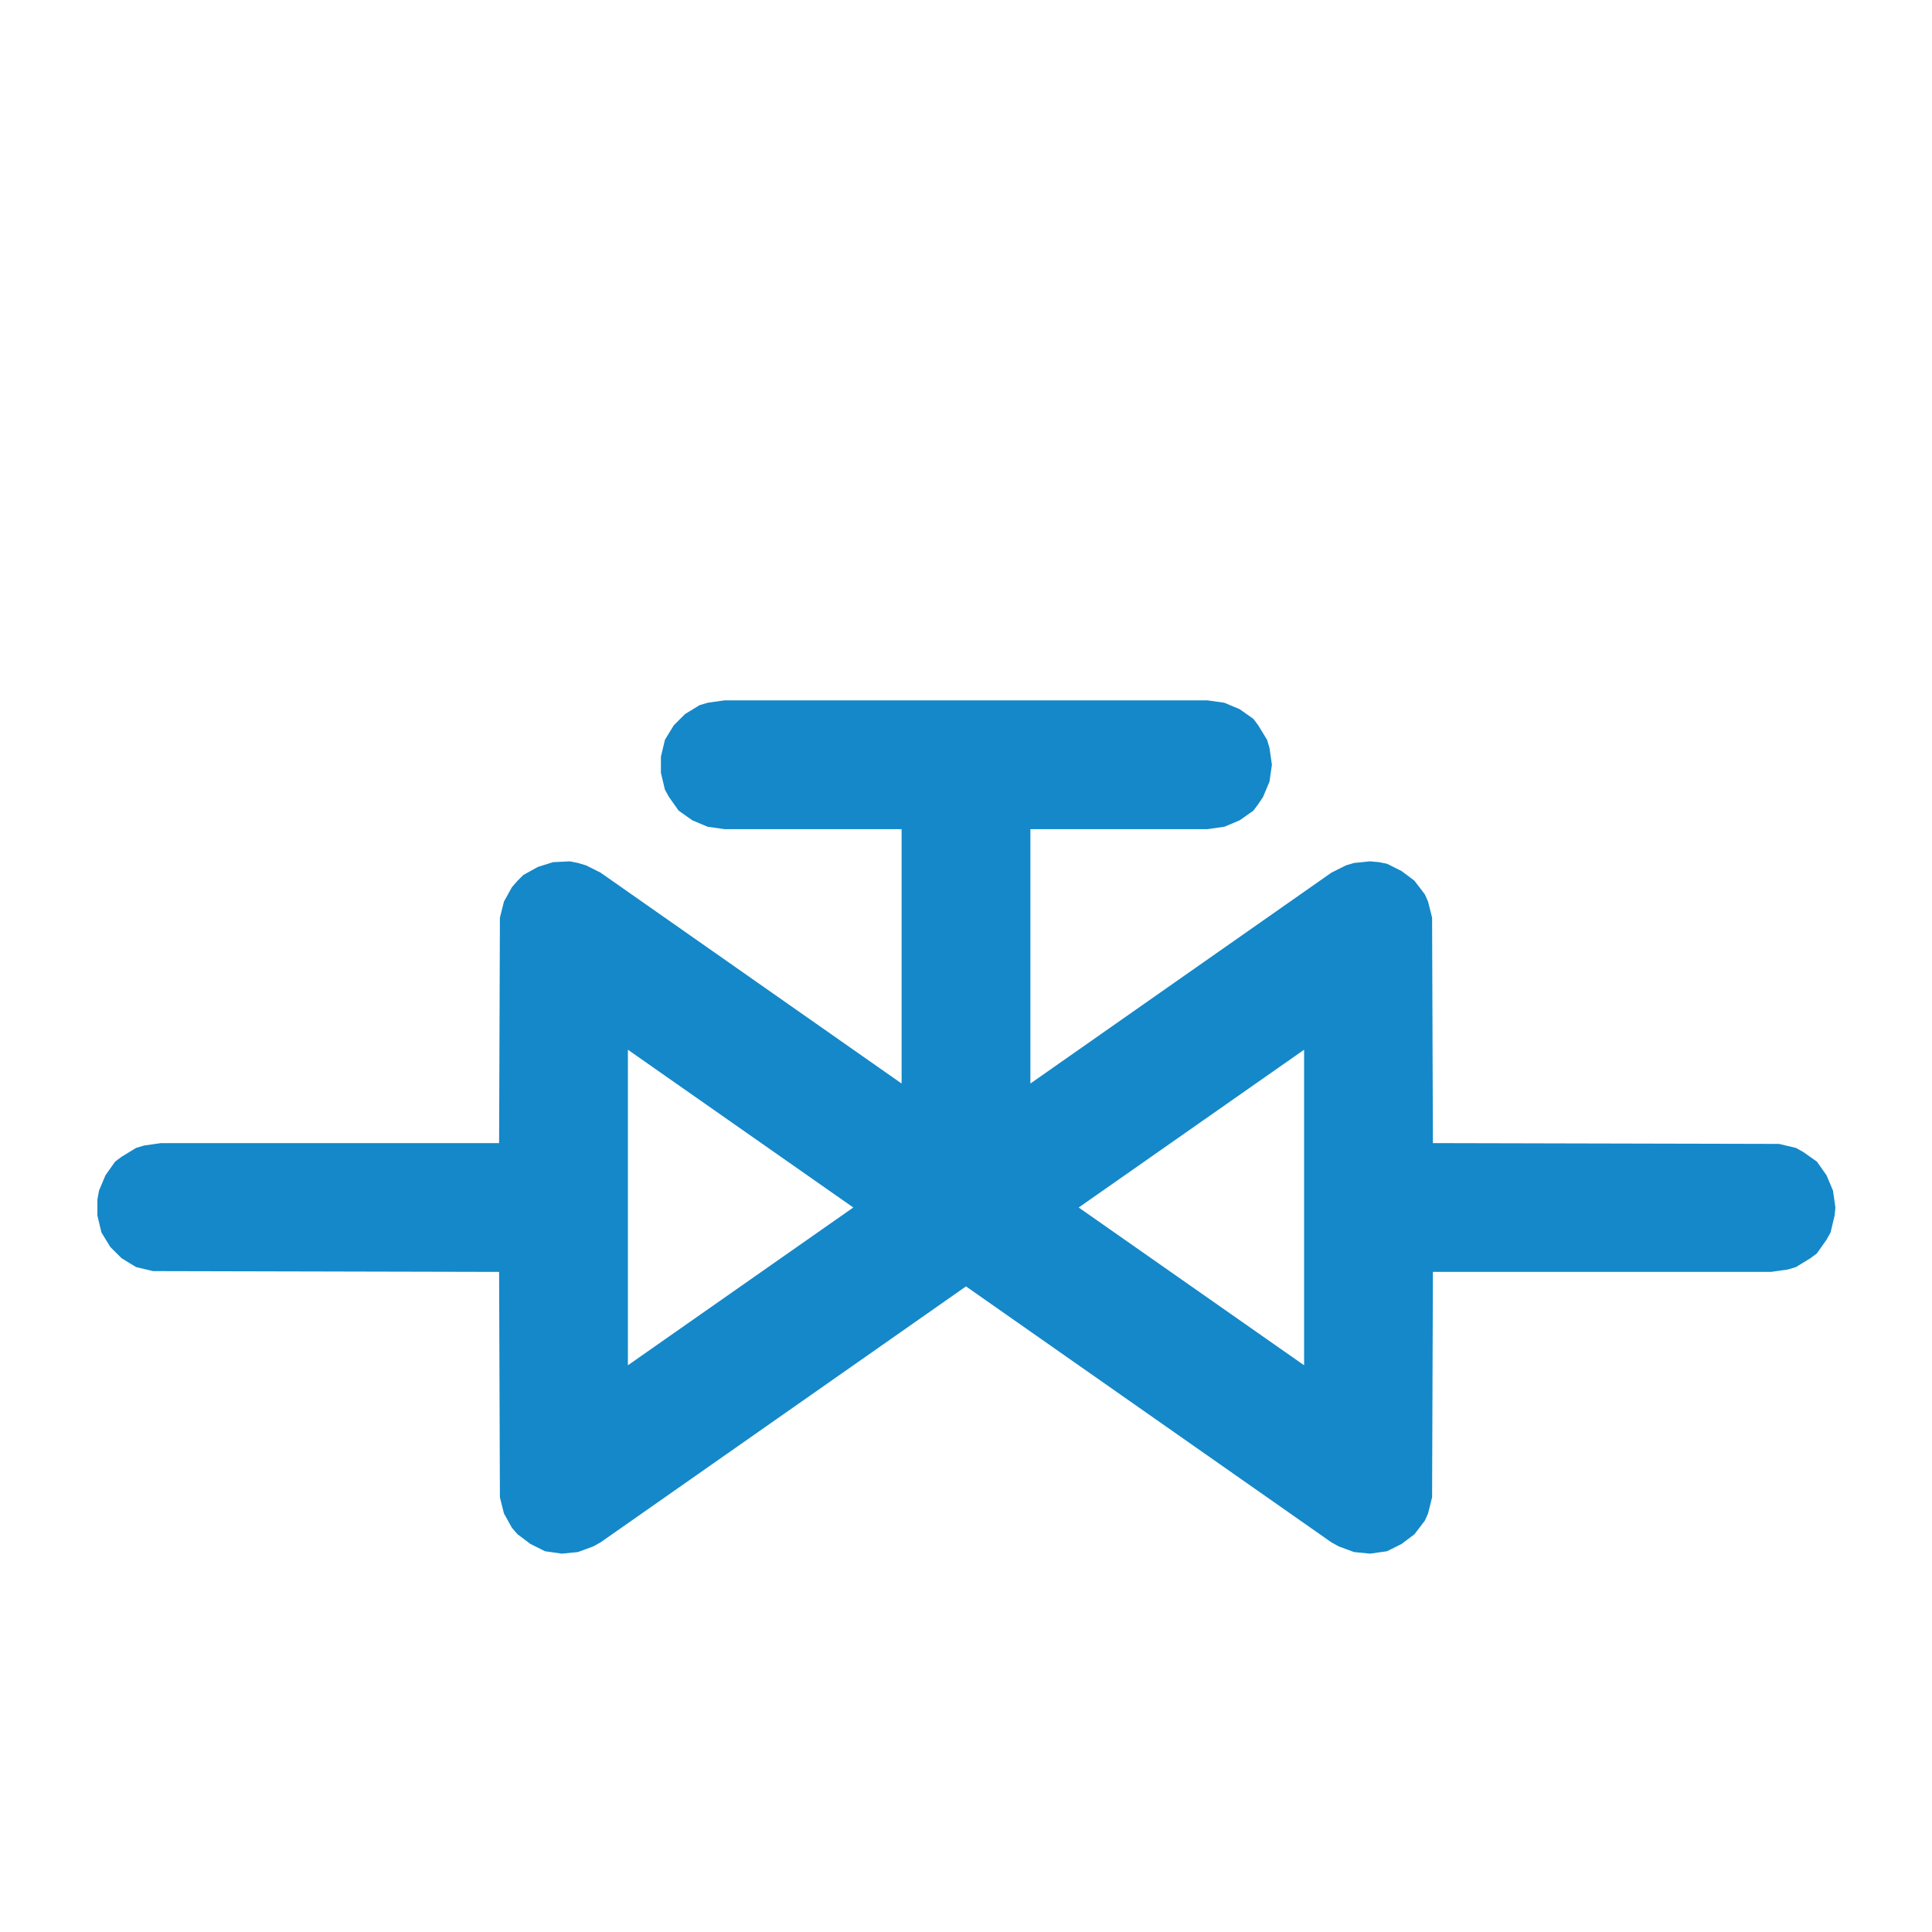
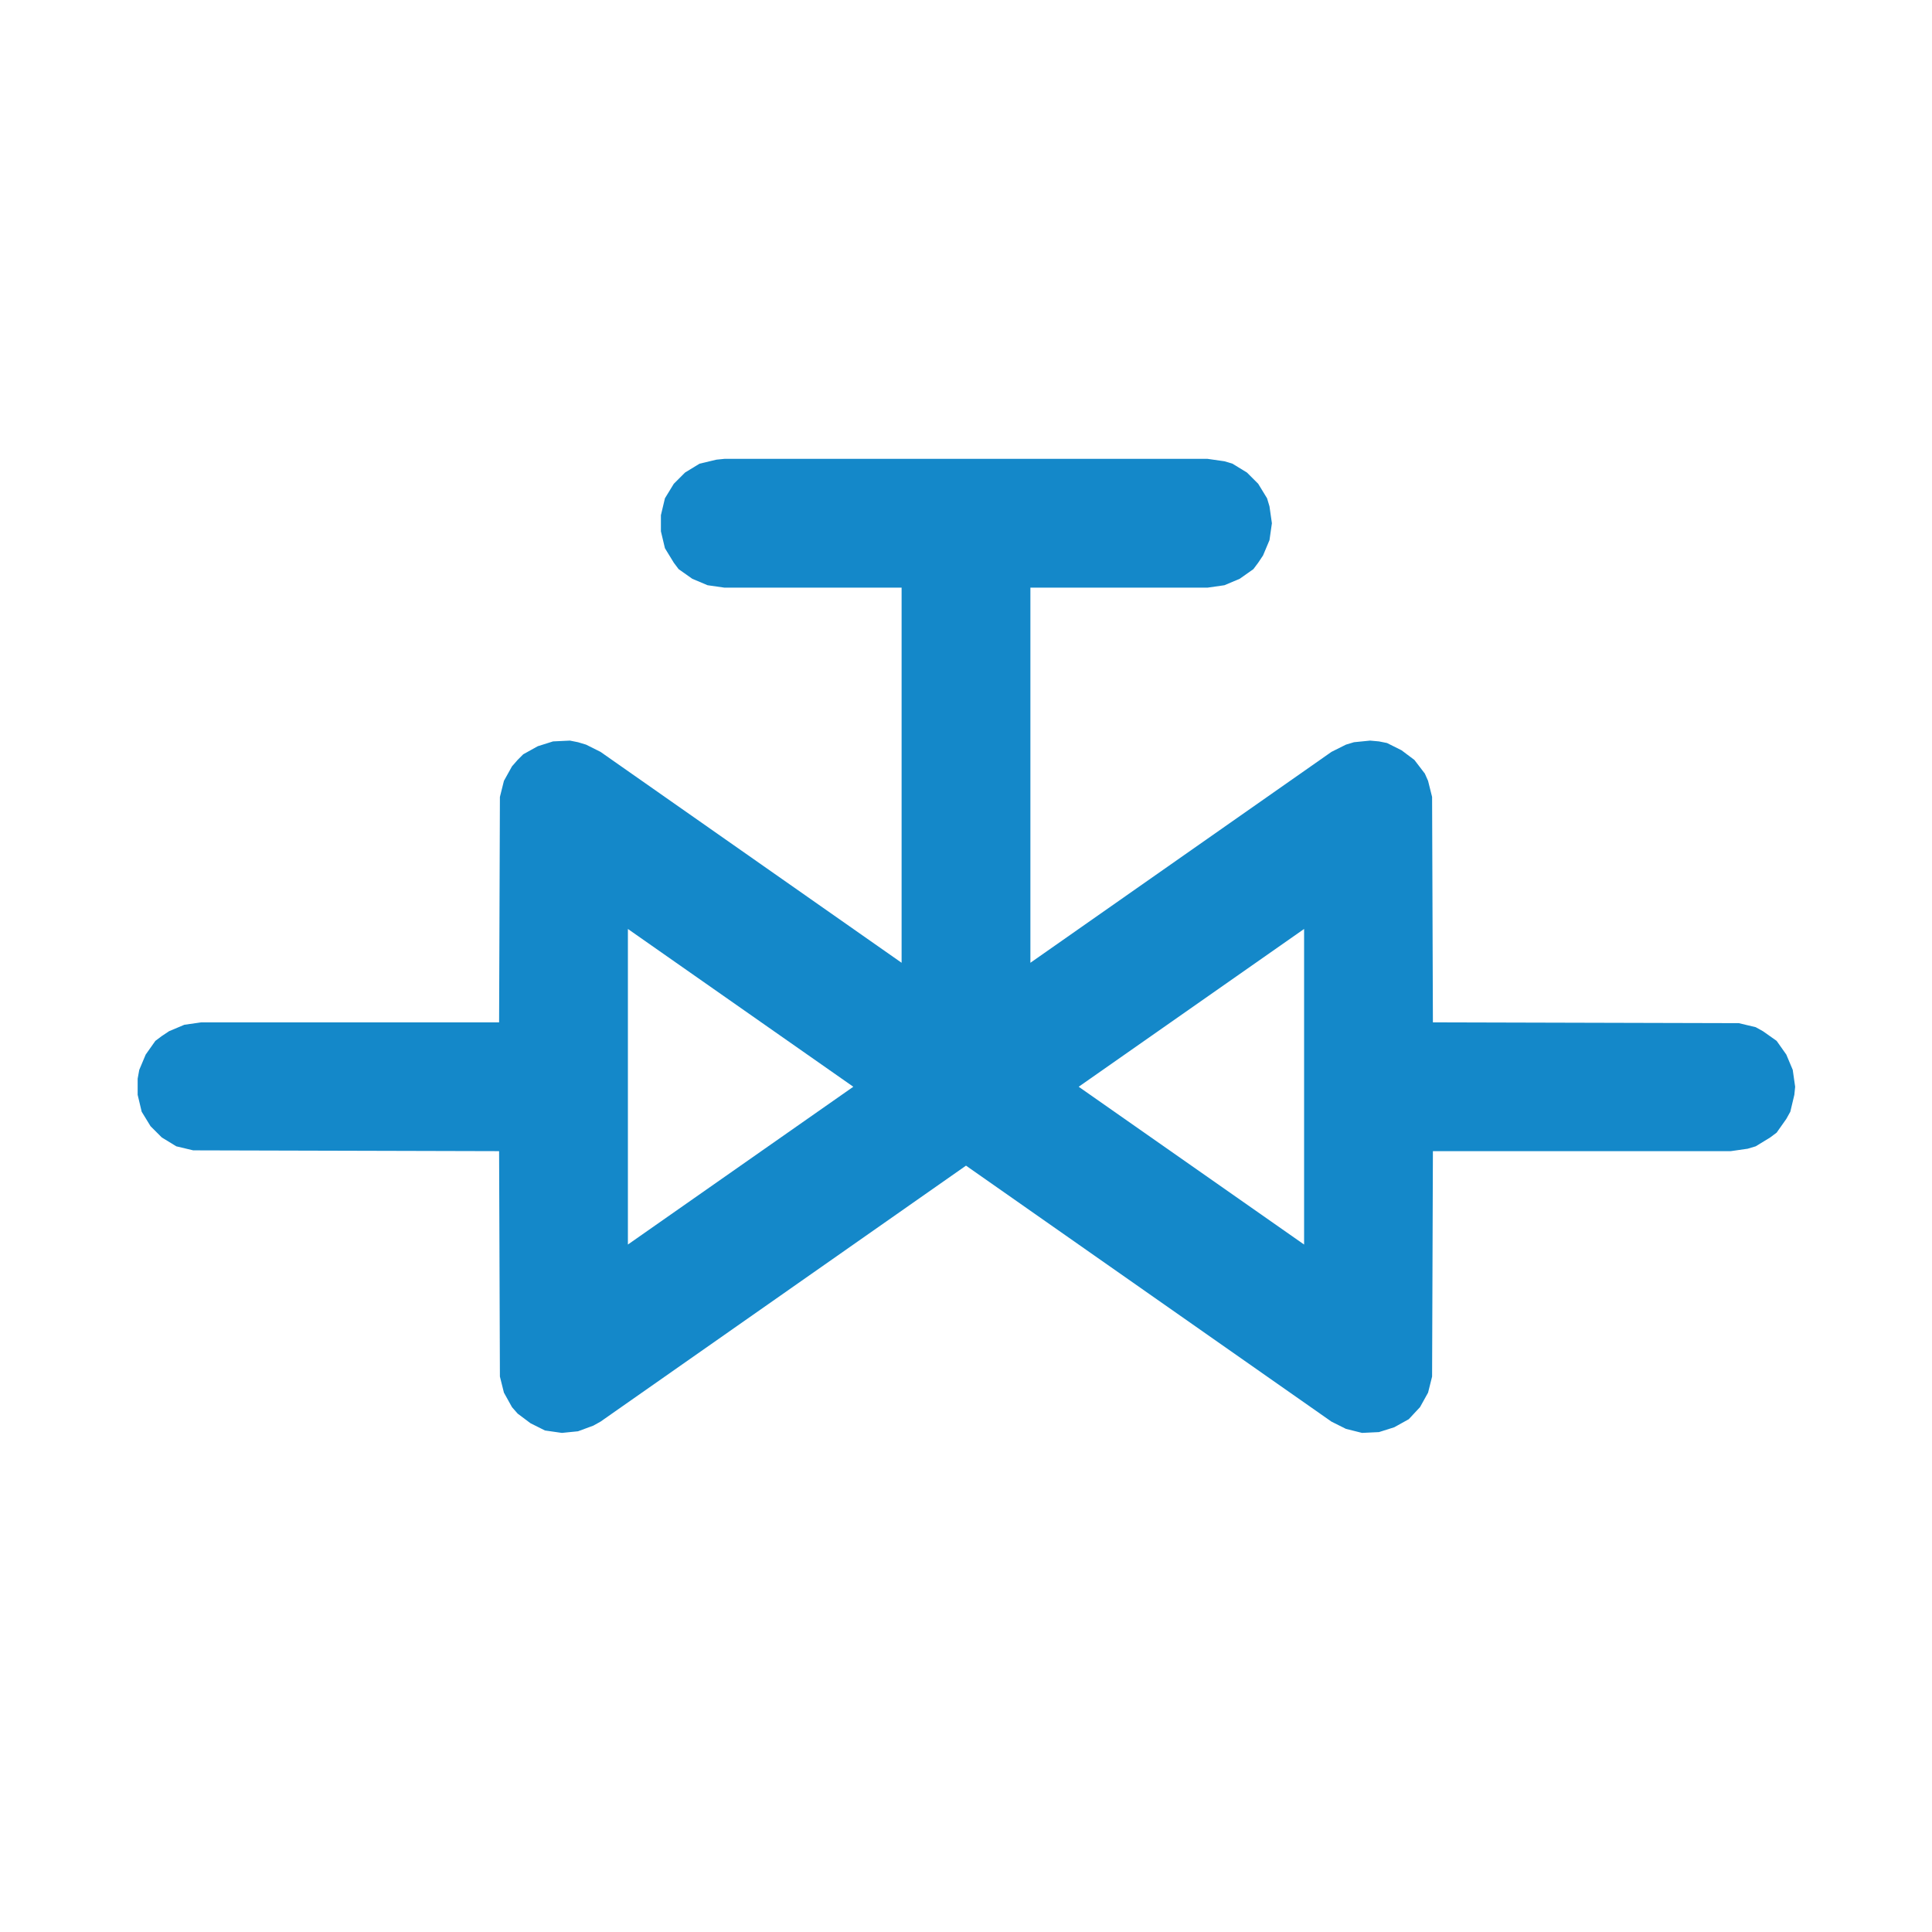
<svg xmlns="http://www.w3.org/2000/svg" viewBox="0 0 24 24" width="48" height="48">
-   <path fill="#1488c9" d="M15.21 10.27L15.00 10.30L12.80 10.30L12.80 13.46L16.54 10.84L16.72 10.75L16.82 10.72L17.02 10.70L17.13 10.71L17.23 10.73L17.41 10.82L17.57 10.94L17.70 11.11L17.74 11.20L17.79 11.40L17.80 14.20L22.10 14.21L22.31 14.26L22.40 14.31L22.57 14.43L22.69 14.60L22.77 14.79L22.80 15.00L22.79 15.10L22.74 15.31L22.69 15.40L22.57 15.57L22.49 15.63L22.31 15.74L22.21 15.77L22.00 15.80L17.80 15.80L17.79 18.60L17.74 18.80L17.70 18.89L17.57 19.06L17.41 19.18L17.23 19.27L17.02 19.30L16.82 19.28L16.63 19.21L16.54 19.16L12.00 15.98L7.46 19.16L7.37 19.21L7.18 19.28L6.98 19.30L6.77 19.27L6.59 19.18L6.43 19.06L6.36 18.98L6.26 18.80L6.21 18.60L6.20 15.80L1.90 15.79L1.69 15.74L1.51 15.63L1.37 15.49L1.26 15.31L1.21 15.10L1.21 14.90L1.23 14.79L1.31 14.60L1.43 14.43L1.51 14.37L1.69 14.26L1.79 14.23L2.00 14.20L6.20 14.20L6.21 11.40L6.26 11.20L6.36 11.02L6.43 10.94L6.50 10.87L6.68 10.77L6.87 10.71L7.08 10.70L7.18 10.72L7.28 10.75L7.46 10.84L11.20 13.46L11.20 10.30L9.00 10.30L8.79 10.27L8.60 10.19L8.43 10.07L8.31 9.90L8.26 9.81L8.21 9.60L8.21 9.40L8.26 9.19L8.37 9.01L8.51 8.87L8.69 8.76L8.79 8.73L9.00 8.70L15.00 8.70L15.21 8.73L15.40 8.81L15.57 8.93L15.63 9.01L15.74 9.19L15.77 9.29L15.80 9.50L15.77 9.71L15.69 9.90L15.63 9.99L15.57 10.07L15.40 10.19ZM13.40 15.00L16.20 16.96L16.20 13.04ZM10.60 15.00L7.80 13.04L7.80 16.96Z" />
+   <path fill="#1488c9" d="M15.21 7.27L15.00 7.30L12.80 7.30L12.80 11.96L16.54 9.34L16.72 9.25L16.82 9.22L17.02 9.20L17.13 9.21L17.23 9.23L17.41 9.32L17.57 9.44L17.70 9.61L17.74 9.70L17.79 9.90L17.80 12.70L21.60 12.71L21.81 12.76L21.90 12.81L22.07 12.93L22.19 13.10L22.27 13.29L22.30 13.50L22.29 13.60L22.24 13.81L22.19 13.90L22.07 14.07L21.99 14.13L21.81 14.24L21.71 14.27L21.50 14.30L17.80 14.30L17.79 17.10L17.74 17.30L17.64 17.48L17.50 17.63L17.32 17.73L17.13 17.79L16.92 17.80L16.72 17.75L16.54 17.66L12.00 14.48L7.46 17.66L7.37 17.71L7.18 17.78L6.98 17.80L6.77 17.77L6.59 17.68L6.43 17.56L6.36 17.48L6.26 17.30L6.21 17.10L6.20 14.30L2.40 14.29L2.19 14.24L2.01 14.13L1.87 13.99L1.76 13.81L1.71 13.60L1.71 13.40L1.73 13.29L1.81 13.10L1.93 12.93L2.01 12.87L2.10 12.81L2.29 12.73L2.50 12.70L6.20 12.70L6.21 9.90L6.26 9.70L6.36 9.52L6.43 9.44L6.50 9.37L6.68 9.27L6.87 9.21L7.08 9.20L7.18 9.22L7.28 9.25L7.46 9.34L11.20 11.96L11.20 7.30L9.00 7.30L8.79 7.27L8.60 7.19L8.43 7.07L8.37 6.99L8.26 6.81L8.21 6.60L8.21 6.40L8.26 6.19L8.37 6.01L8.51 5.87L8.69 5.76L8.90 5.71L9.00 5.70L15.00 5.70L15.21 5.73L15.31 5.76L15.49 5.87L15.63 6.01L15.74 6.19L15.77 6.29L15.80 6.50L15.77 6.71L15.69 6.90L15.63 6.99L15.57 7.07L15.40 7.19ZM13.40 13.50L16.20 15.46L16.20 11.54ZM10.60 13.50L7.80 11.54L7.80 15.46Z" />
</svg>
